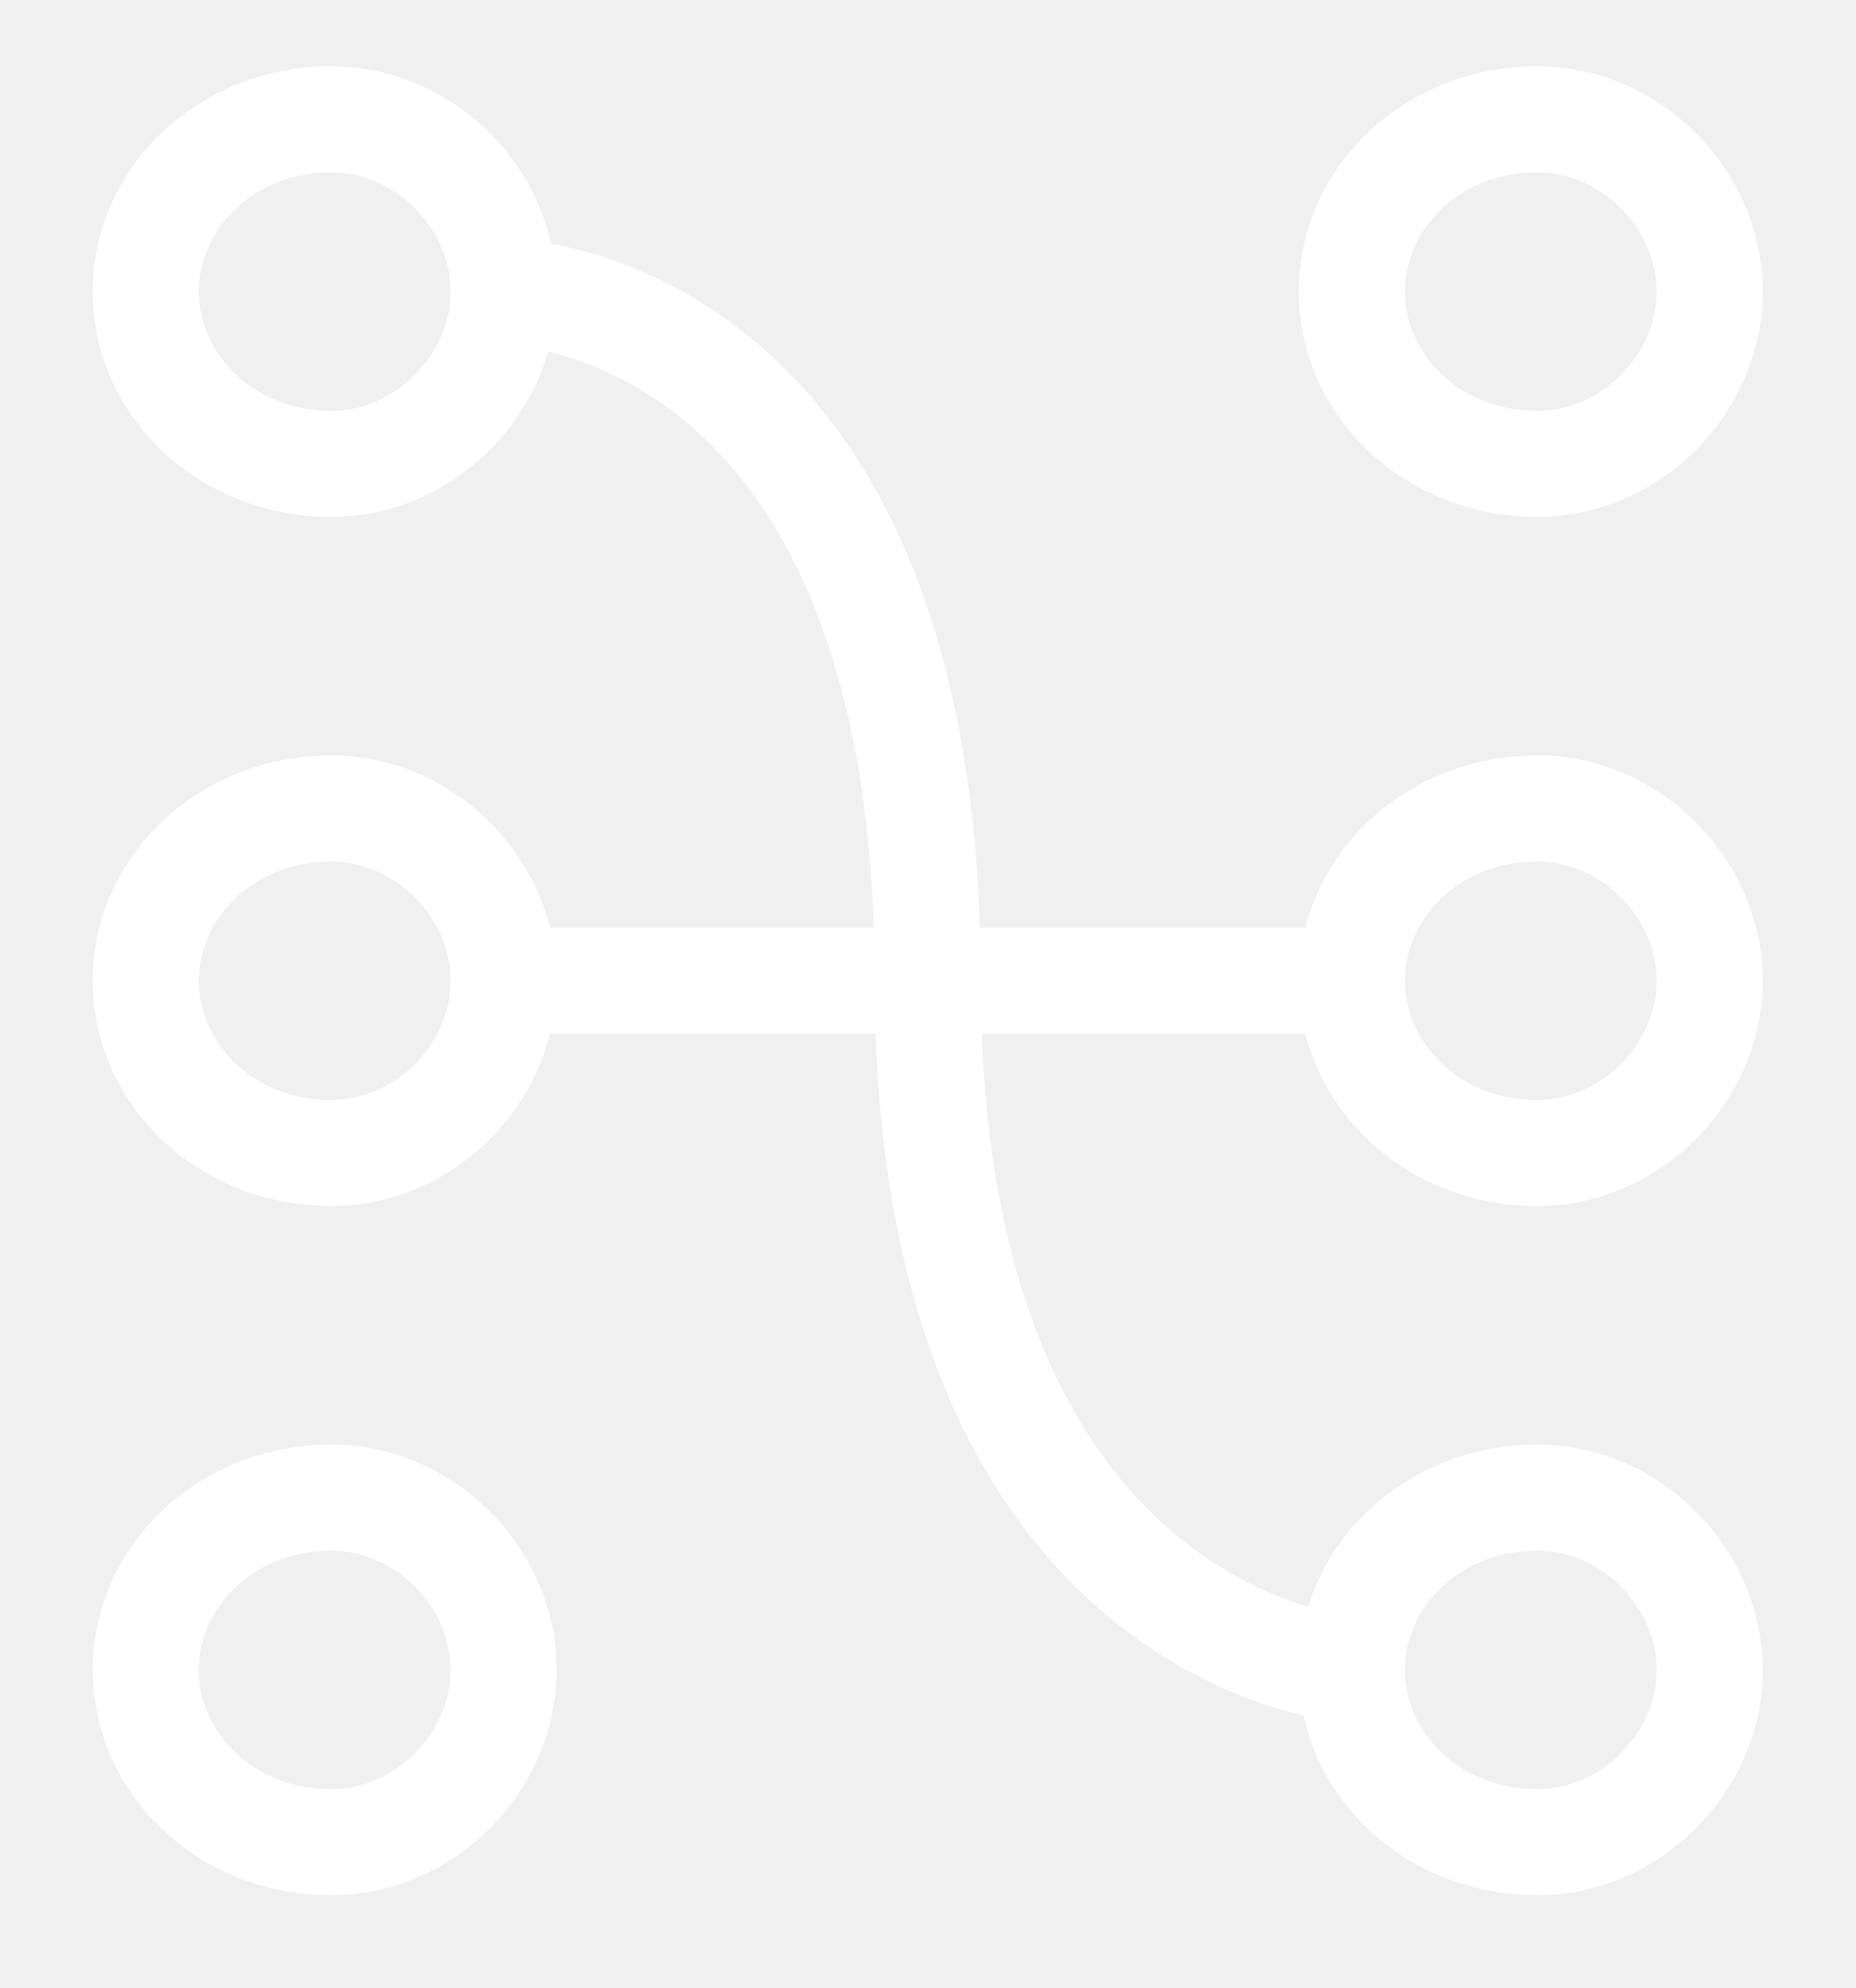
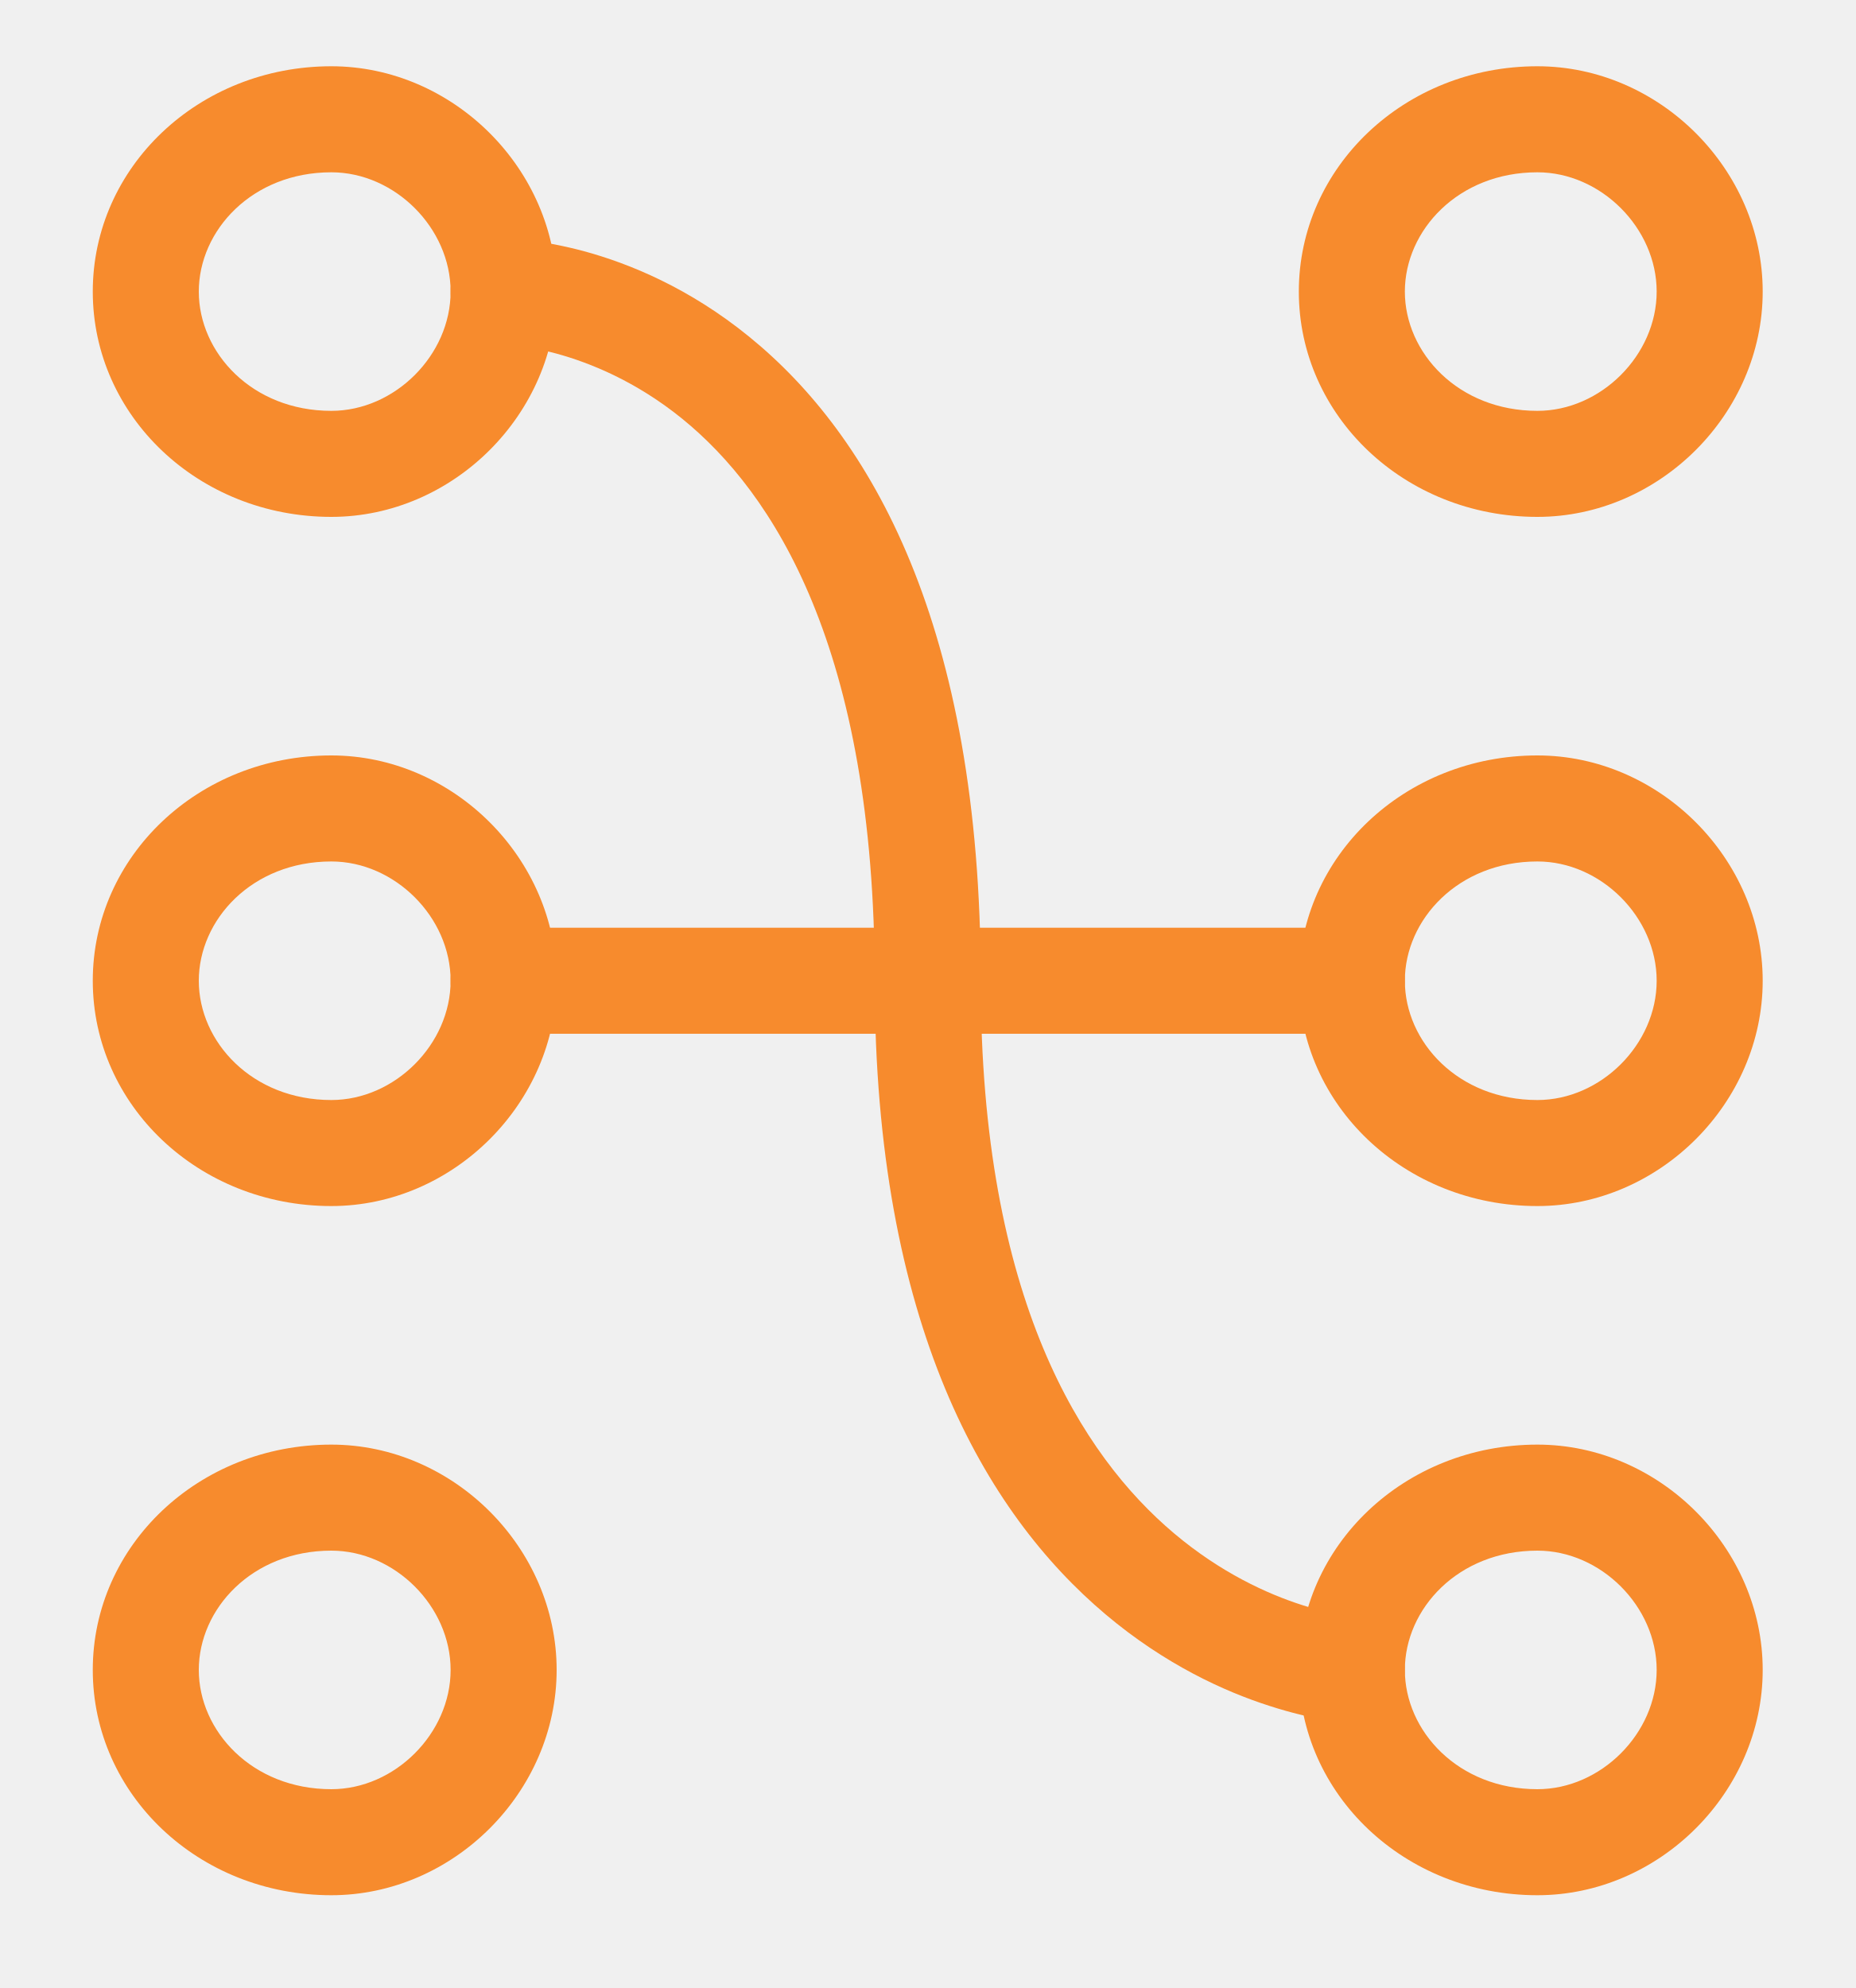
<svg xmlns="http://www.w3.org/2000/svg" width="14" height="15" viewBox="0 0 14 15" fill="none">
-   <path d="M11.6 1.3C11.001 1.3 10.6 1.74 10.6 2.2C10.6 2.66 11.001 3.1 11.6 3.1C12.079 3.1 12.5 2.679 12.5 2.2C12.5 1.721 12.079 1.3 11.6 1.3ZM9.8 2.2C9.8 1.26 10.599 0.5 11.6 0.5C12.521 0.5 13.3 1.279 13.3 2.2C13.3 3.121 12.521 3.9 11.6 3.9C10.599 3.9 9.8 3.14 9.8 2.2Z" fill="white" />
-   <path d="M11.6 6.5C11.001 6.5 10.6 6.94 10.6 7.4C10.6 7.86 11.001 8.3 11.6 8.3C12.079 8.3 12.5 7.879 12.5 7.4C12.5 6.921 12.079 6.5 11.6 6.5ZM9.8 7.4C9.8 6.46 10.599 5.7 11.6 5.7C12.521 5.7 13.3 6.479 13.3 7.4C13.3 8.321 12.521 9.1 11.6 9.1C10.599 9.1 9.8 8.34 9.8 7.4Z" fill="white" />
-   <path d="M11.6 11.7C11.001 11.7 10.6 12.14 10.6 12.6C10.6 13.06 11.001 13.5 11.6 13.5C12.079 13.5 12.5 13.079 12.5 12.6C12.5 12.121 12.079 11.7 11.6 11.7ZM9.8 12.6C9.8 11.66 10.599 10.9 11.6 10.9C12.521 10.9 13.3 11.679 13.3 12.6C13.3 13.521 12.521 14.3 11.6 14.3C10.599 14.3 9.8 13.54 9.8 12.6Z" fill="white" />
-   <path d="M2.5 1.3C1.901 1.3 1.5 1.74 1.5 2.2C1.5 2.66 1.901 3.1 2.5 3.1C2.979 3.1 3.4 2.679 3.4 2.2C3.4 1.721 2.979 1.3 2.5 1.3ZM0.7 2.2C0.7 1.26 1.499 0.5 2.5 0.5C3.421 0.5 4.2 1.279 4.2 2.2C4.2 3.121 3.421 3.9 2.5 3.9C1.499 3.9 0.7 3.14 0.7 2.2Z" fill="white" />
-   <path d="M2.5 6.5C1.901 6.5 1.5 6.94 1.5 7.4C1.5 7.86 1.901 8.3 2.5 8.3C2.979 8.3 3.4 7.879 3.4 7.4C3.4 6.921 2.979 6.5 2.5 6.5ZM0.7 7.4C0.7 6.46 1.499 5.7 2.5 5.7C3.421 5.7 4.2 6.479 4.2 7.4C4.2 8.321 3.421 9.1 2.5 9.1C1.499 9.1 0.7 8.34 0.7 7.4Z" fill="white" />
-   <path d="M2.5 11.7C1.901 11.7 1.5 12.14 1.5 12.6C1.5 13.06 1.901 13.5 2.5 13.5C2.979 13.5 3.4 13.079 3.4 12.6C3.4 12.121 2.979 11.7 2.5 11.7ZM0.7 12.6C0.7 11.66 1.499 10.9 2.5 10.9C3.421 10.9 4.2 11.679 4.2 12.6C4.2 13.521 3.421 14.3 2.5 14.3C1.499 14.3 0.7 13.54 0.7 12.6Z" fill="white" />
-   <path d="M3.4 7.4C3.4 7.179 3.579 7 3.8 7H10.2C10.421 7 10.6 7.179 10.6 7.4C10.6 7.621 10.421 7.8 10.2 7.8H3.8C3.579 7.8 3.4 7.621 3.4 7.4Z" fill="white" />
-   <path d="M3.4 2.2C3.4 1.979 3.579 1.8 3.8 1.8V2.2C3.8 1.8 3.8 1.8 3.8 1.8L3.801 1.8L3.803 1.8L3.807 1.8L3.82 1.8C3.829 1.801 3.842 1.801 3.858 1.802C3.889 1.804 3.931 1.807 3.984 1.813C4.088 1.825 4.233 1.849 4.405 1.895C4.748 1.988 5.201 2.173 5.652 2.54C6.569 3.285 7.4 4.714 7.4 7.4C7.4 9.807 8.166 10.985 8.858 11.569C9.211 11.867 9.562 12.026 9.823 12.11C9.953 12.152 10.06 12.175 10.131 12.188C10.167 12.194 10.193 12.197 10.21 12.199L10.226 12.201C10.446 12.215 10.613 12.405 10.599 12.625C10.585 12.845 10.396 13.013 10.175 12.999L10.2 12.6C10.175 12.999 10.175 12.999 10.175 12.999L10.174 12.999L10.172 12.999L10.168 12.999L10.156 12.998C10.146 12.997 10.134 12.996 10.118 12.994C10.088 12.99 10.046 12.985 9.994 12.976C9.89 12.958 9.747 12.926 9.577 12.871C9.237 12.762 8.789 12.558 8.342 12.181C7.434 11.415 6.6 9.993 6.6 7.4C6.6 4.886 5.831 3.715 5.148 3.16C4.799 2.877 4.452 2.737 4.195 2.667C4.067 2.633 3.962 2.616 3.891 2.607C3.856 2.603 3.83 2.602 3.814 2.601L3.799 2.6C3.797 2.6 3.797 2.6 3.797 2.6L3.799 2.6C3.578 2.6 3.4 2.421 3.4 2.2ZM10.226 12.201L10.227 12.201C10.227 12.201 10.227 12.201 10.226 12.201Z" fill="white" />
+   <path d="M11.6 1.3C11.001 1.3 10.6 1.74 10.6 2.2C10.6 2.66 11.001 3.1 11.6 3.1C12.079 3.1 12.5 2.679 12.5 2.2C12.5 1.721 12.079 1.3 11.6 1.3ZM9.8 2.2C9.8 1.26 10.599 0.5 11.6 0.5C12.521 0.5 13.3 1.279 13.3 2.2C13.3 3.121 12.521 3.9 11.6 3.9C10.599 3.9 9.8 3.14 9.8 2.2Z" fill="#F78B2D" />
+   <path d="M11.6 6.5C11.001 6.5 10.6 6.94 10.6 7.4C10.6 7.86 11.001 8.3 11.6 8.3C12.079 8.3 12.5 7.879 12.5 7.4C12.5 6.921 12.079 6.5 11.6 6.5ZM9.8 7.4C9.8 6.46 10.599 5.7 11.6 5.7C12.521 5.7 13.3 6.479 13.3 7.4C13.3 8.321 12.521 9.1 11.6 9.1C10.599 9.1 9.8 8.34 9.8 7.4Z" fill="#F78B2D" />
+   <path d="M11.6 11.7C11.001 11.7 10.6 12.14 10.6 12.6C10.6 13.06 11.001 13.5 11.6 13.5C12.079 13.5 12.5 13.079 12.5 12.6C12.5 12.121 12.079 11.7 11.6 11.7ZM9.8 12.6C9.8 11.66 10.599 10.9 11.6 10.9C12.521 10.9 13.3 11.679 13.3 12.6C13.3 13.521 12.521 14.3 11.6 14.3C10.599 14.3 9.8 13.54 9.8 12.6Z" fill="#F78B2D" />
+   <path d="M2.5 1.3C1.901 1.3 1.5 1.74 1.5 2.2C1.5 2.66 1.901 3.1 2.5 3.1C2.979 3.1 3.4 2.679 3.4 2.2C3.4 1.721 2.979 1.3 2.5 1.3ZM0.7 2.2C0.7 1.26 1.499 0.5 2.5 0.5C3.421 0.5 4.2 1.279 4.2 2.2C4.2 3.121 3.421 3.9 2.5 3.9C1.499 3.9 0.7 3.14 0.7 2.2Z" fill="#F78B2D" />
+   <path d="M2.5 6.5C1.901 6.5 1.5 6.94 1.5 7.4C1.5 7.86 1.901 8.3 2.5 8.3C2.979 8.3 3.4 7.879 3.4 7.4C3.4 6.921 2.979 6.5 2.5 6.5ZM0.7 7.4C0.7 6.46 1.499 5.7 2.5 5.7C3.421 5.7 4.2 6.479 4.2 7.4C4.2 8.321 3.421 9.1 2.5 9.1C1.499 9.1 0.7 8.34 0.7 7.4Z" fill="#F78B2D" />
+   <path d="M2.5 11.7C1.901 11.7 1.5 12.14 1.5 12.6C1.5 13.06 1.901 13.5 2.5 13.5C2.979 13.5 3.4 13.079 3.4 12.6C3.4 12.121 2.979 11.7 2.5 11.7ZM0.7 12.6C0.7 11.66 1.499 10.9 2.5 10.9C3.421 10.9 4.2 11.679 4.2 12.6C4.2 13.521 3.421 14.3 2.5 14.3C1.499 14.3 0.7 13.54 0.7 12.6Z" fill="#F78B2D" />
+   <path d="M3.4 7.4C3.4 7.179 3.579 7 3.8 7H10.2C10.421 7 10.6 7.179 10.6 7.4C10.6 7.621 10.421 7.8 10.2 7.8H3.8C3.579 7.8 3.4 7.621 3.4 7.4Z" fill="#F78B2D" />
+   <path d="M3.4 2.2C3.4 1.979 3.579 1.8 3.8 1.8V2.2C3.8 1.8 3.8 1.8 3.8 1.8L3.801 1.8L3.803 1.8L3.807 1.8L3.82 1.8C3.829 1.801 3.842 1.801 3.858 1.802C3.889 1.804 3.931 1.807 3.984 1.813C4.088 1.825 4.233 1.849 4.405 1.895C4.748 1.988 5.201 2.173 5.652 2.54C6.569 3.285 7.4 4.714 7.4 7.4C7.4 9.807 8.166 10.985 8.858 11.569C9.211 11.867 9.562 12.026 9.823 12.11C9.953 12.152 10.06 12.175 10.131 12.188C10.167 12.194 10.193 12.197 10.21 12.199L10.226 12.201C10.446 12.215 10.613 12.405 10.599 12.625C10.585 12.845 10.396 13.013 10.175 12.999L10.2 12.6C10.175 12.999 10.175 12.999 10.175 12.999L10.174 12.999L10.172 12.999L10.168 12.999L10.156 12.998C10.146 12.997 10.134 12.996 10.118 12.994C10.088 12.99 10.046 12.985 9.994 12.976C9.89 12.958 9.747 12.926 9.577 12.871C9.237 12.762 8.789 12.558 8.342 12.181C7.434 11.415 6.6 9.993 6.6 7.4C6.6 4.886 5.831 3.715 5.148 3.16C4.799 2.877 4.452 2.737 4.195 2.667C4.067 2.633 3.962 2.616 3.891 2.607C3.856 2.603 3.83 2.602 3.814 2.601L3.799 2.6C3.797 2.6 3.797 2.6 3.797 2.6L3.799 2.6C3.578 2.6 3.4 2.421 3.4 2.2ZM10.226 12.201L10.227 12.201C10.227 12.201 10.227 12.201 10.226 12.201Z" fill="#F78B2D" />
</svg>
